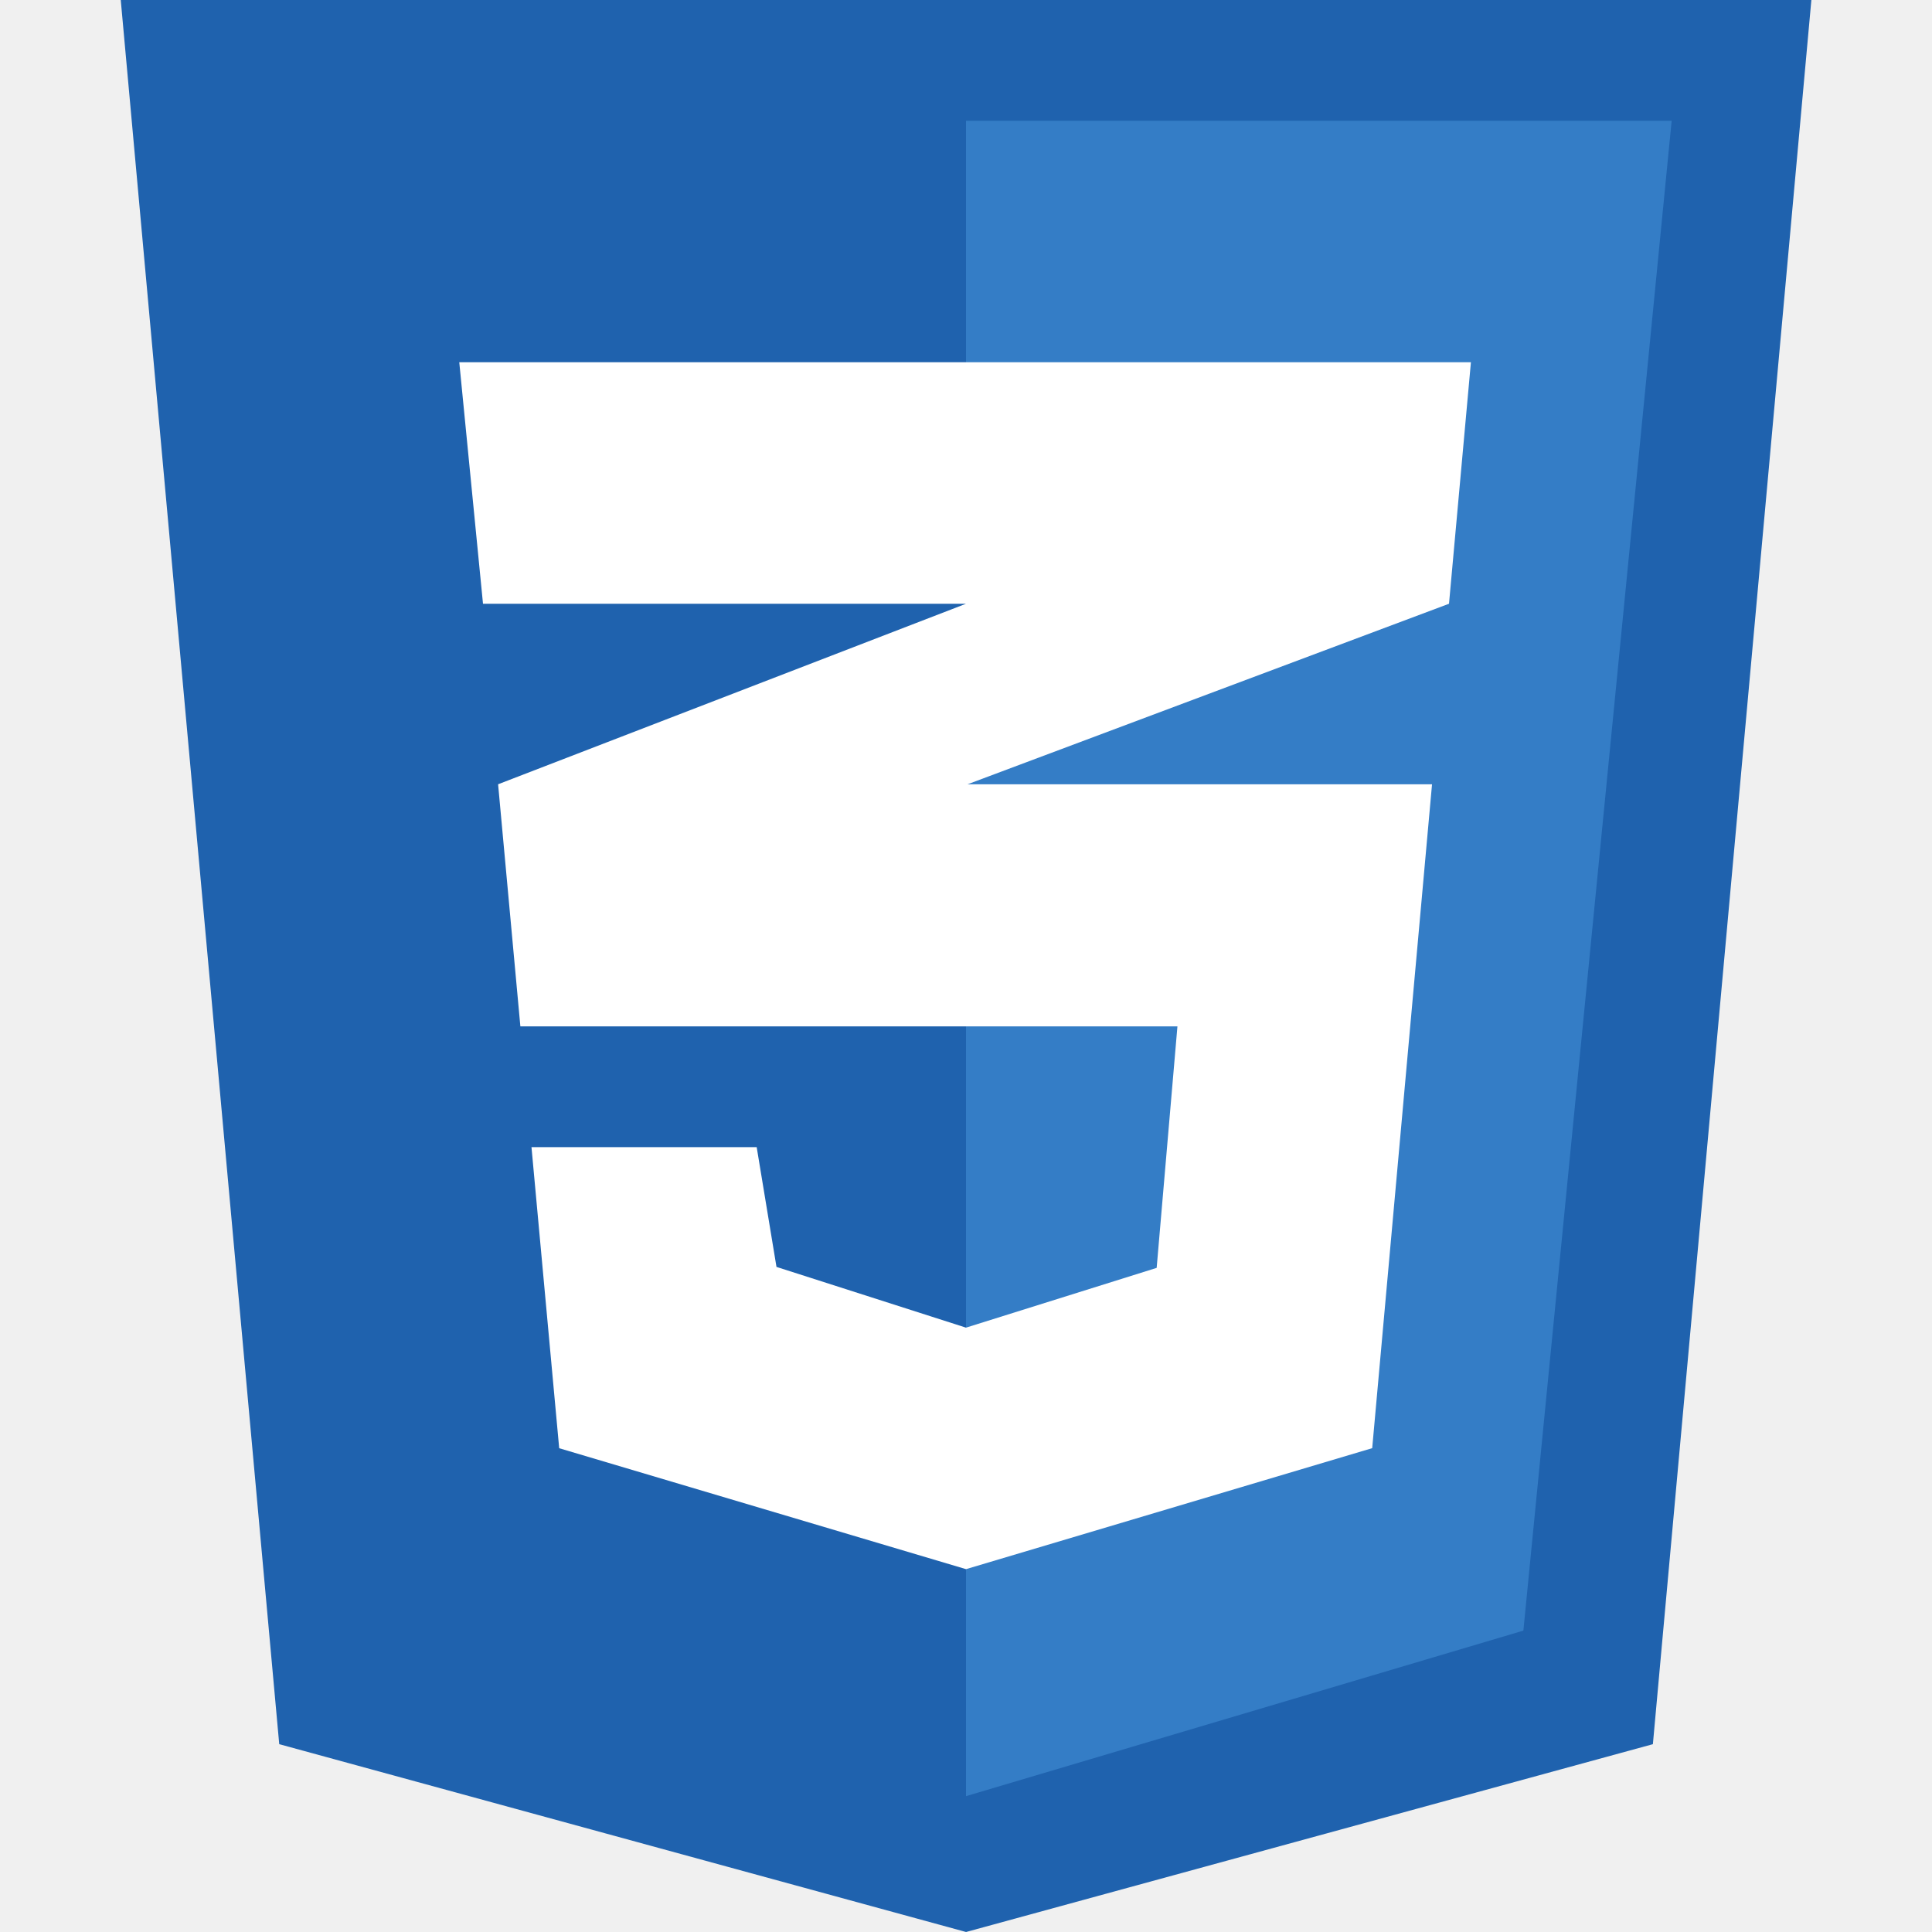
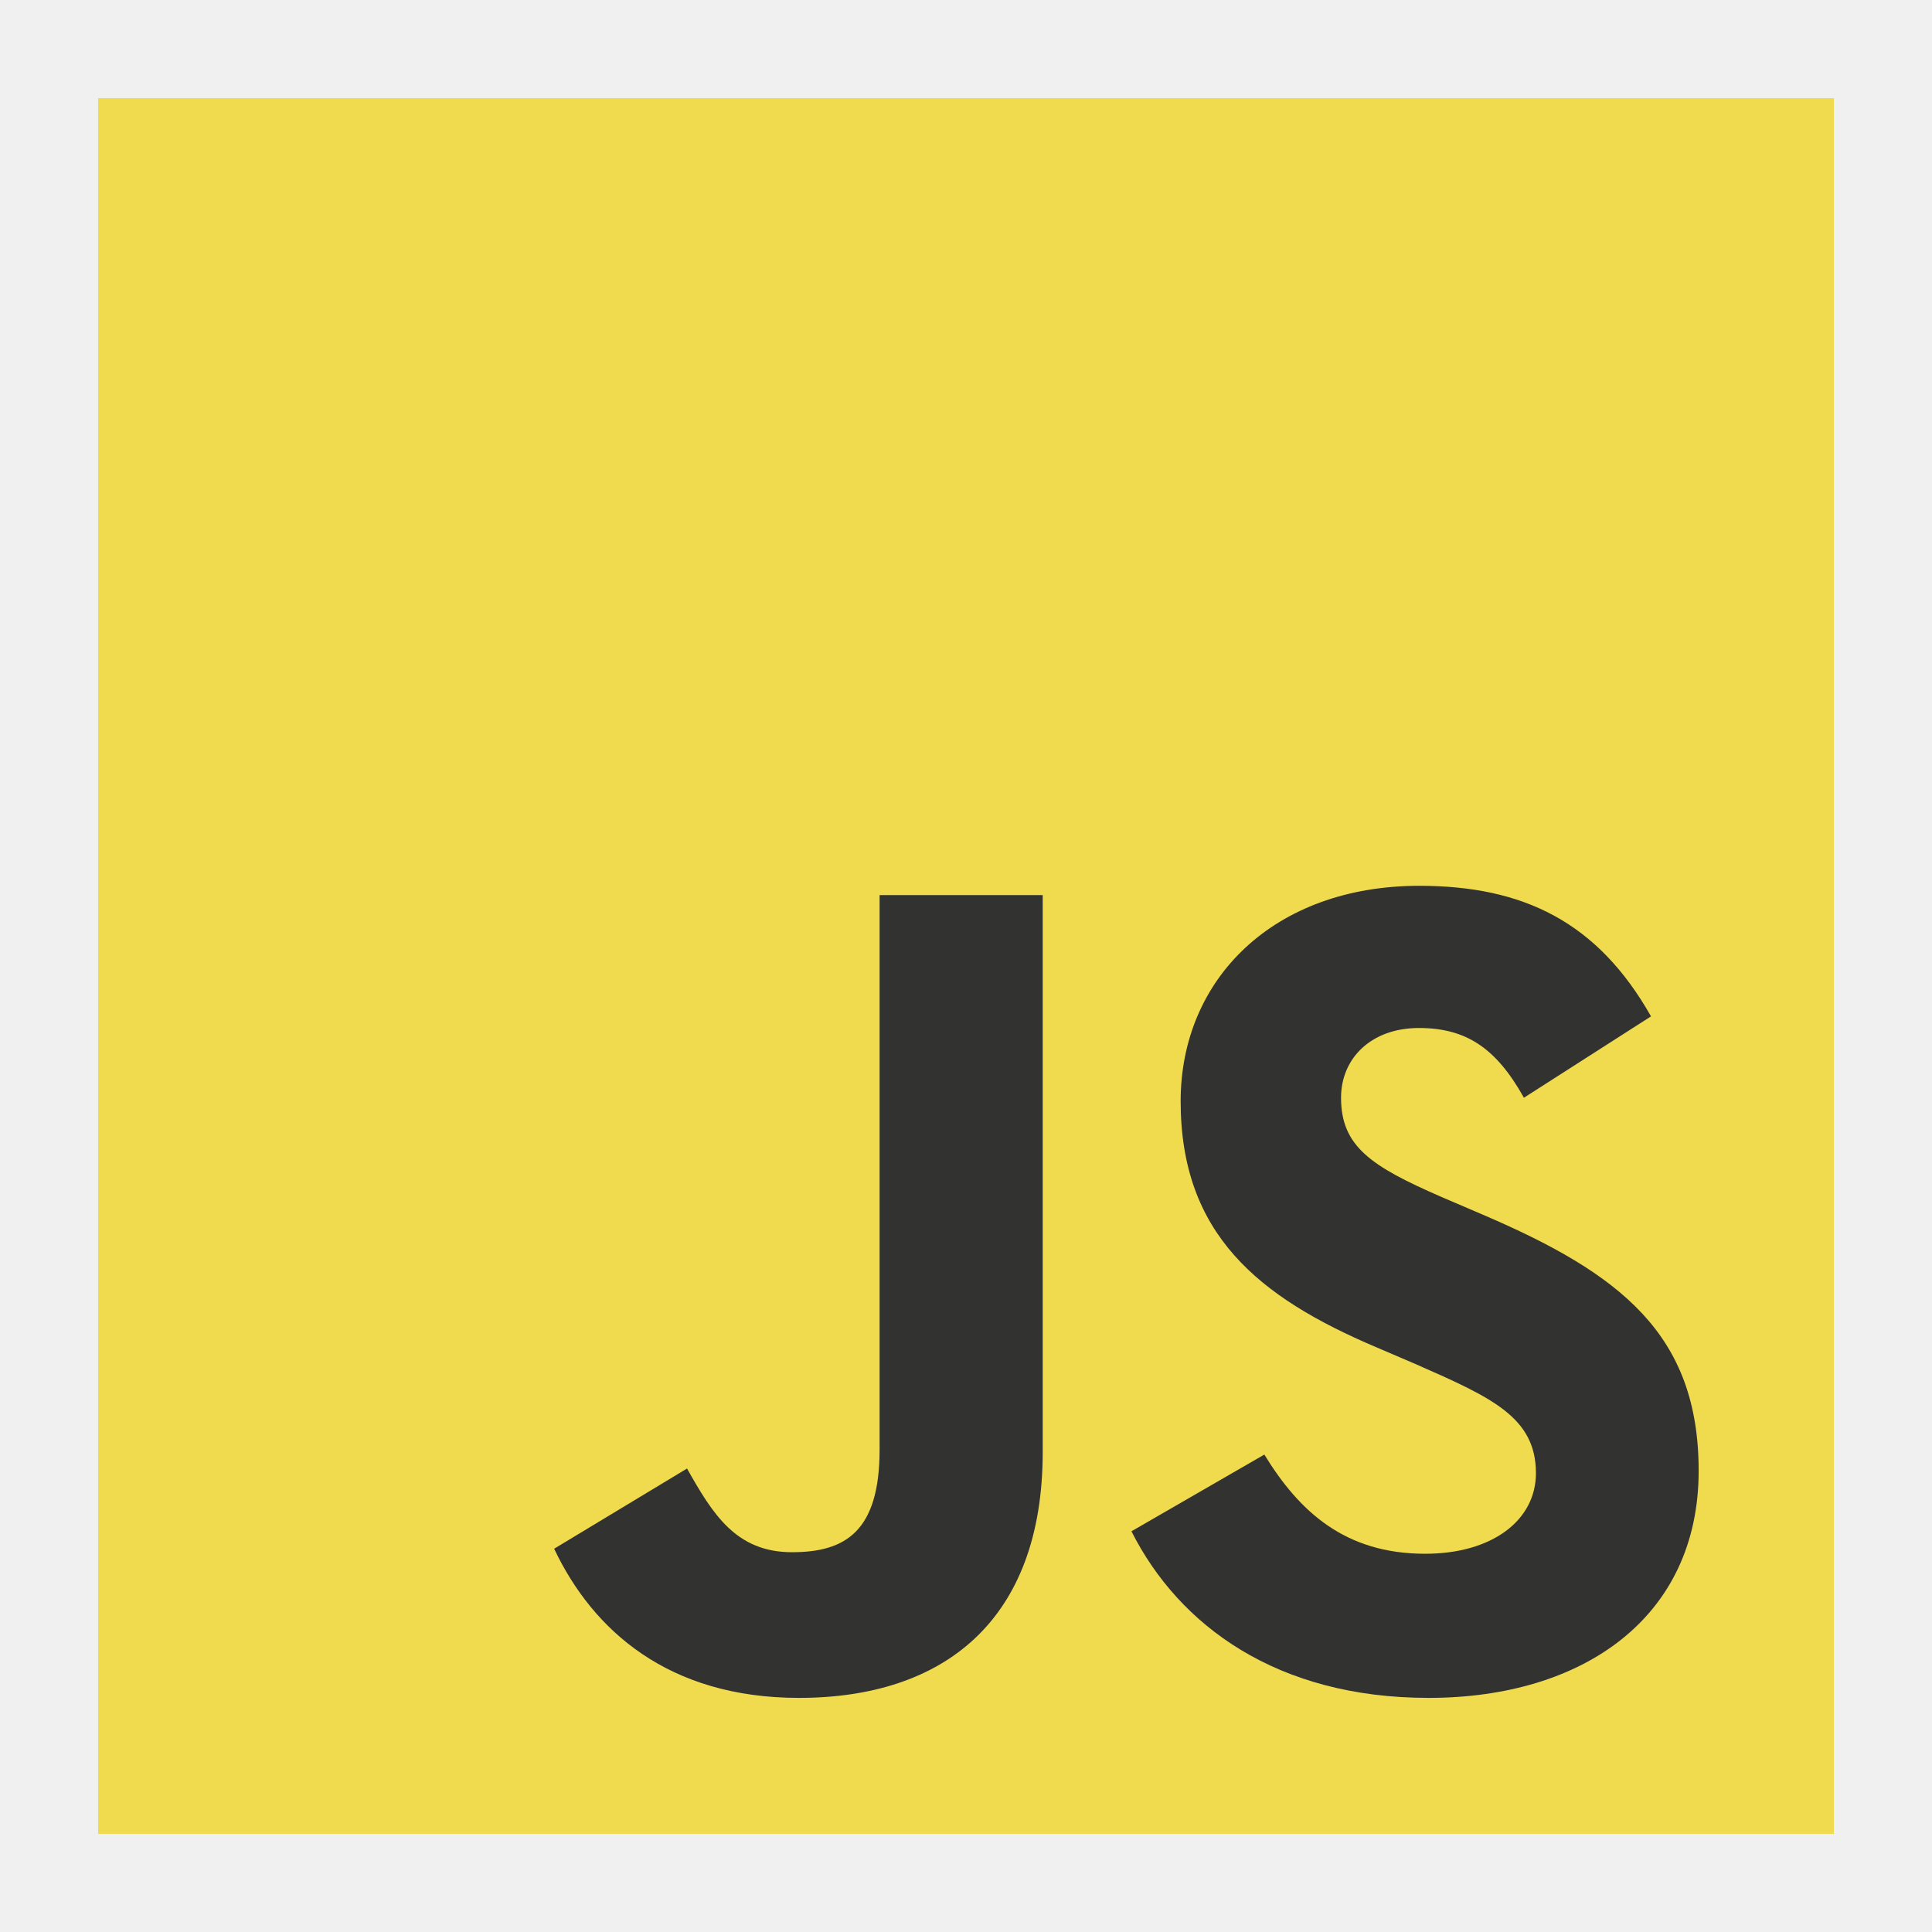
- <svg xmlns="http://www.w3.org/2000/svg" enable-background="new 0 0 32 32" height="32px" id="Layer_1" version="1.0" viewBox="0 0 32 32" width="32px" xml:space="preserve">
-   <g>
-     <polygon fill="#1F62AE" points="27.377,28.889 16.001,32 4.625,28.889 2,0 30.002,0  " />
-     <polygon fill="#347DC6" points="16,2 16,29.75 25.232,27.008 27.688,2  " />
-     <polygon fill="#FFFFFF" points="24.363,6 7.607,6 8,10 16,10 8.25,12.99 8.619,17 19.502,17 19.158,21 16,21.99 12.861,20.984    12.533,19 8.803,19 9.262,23.987 16,25.99 22.728,23.986 23.719,12.99 16.026,12.99 24,10  " />
+ <svg xmlns="http://www.w3.org/2000/svg" height="512px" style="enable-background:new 0 0 512 512;" version="1.1" viewBox="0 0 512 512" width="512px" xml:space="preserve">
+   <g id="_x31_87-js">
+     <g>
+       <rect height="459.998" style="fill:#F0DB4F;" width="459.996" x="26.002" y="26.001" />
+       <path d="M276.331,384.759c0,44.767-26.286,65.2-64.586,65.2c-34.601,0-54.623-17.865-64.892-39.529    l35.218-21.255c6.777,12.013,12.938,22.177,27.826,22.177c14.169,0,23.207-5.544,23.207-27.208V237.21h43.227V384.759    L276.331,384.759z" style="fill:#323330;" />
+       <path d="M378.598,449.959c-40.147,0-66.124-19.099-78.754-44.151l35.219-20.332    c9.241,15.095,21.356,26.286,42.611,26.286c17.866,0,29.364-8.932,29.364-21.355c0-14.787-11.704-20.021-31.52-28.75l-10.781-4.62    c-31.214-13.246-51.853-29.983-51.853-65.2c0-32.447,24.745-57.09,63.248-57.09c27.518,0,47.232,9.549,61.402,34.603    l-33.679,21.562c-7.392-13.246-15.401-18.481-27.825-18.481c-12.63,0-20.639,8.01-20.639,18.481    c0,12.938,8.009,18.176,26.594,26.285l10.78,4.621c36.759,15.71,57.397,31.832,57.397,67.974    C450.164,428.602,419.565,449.959,378.598,449.959L378.598,449.959z" style="fill:#323330;" />
+     </g>
  </g>
-   <g />
-   <g />
-   <g />
-   <g />
-   <g />
-   <g />
+   <g id="Layer_1" />
</svg>
